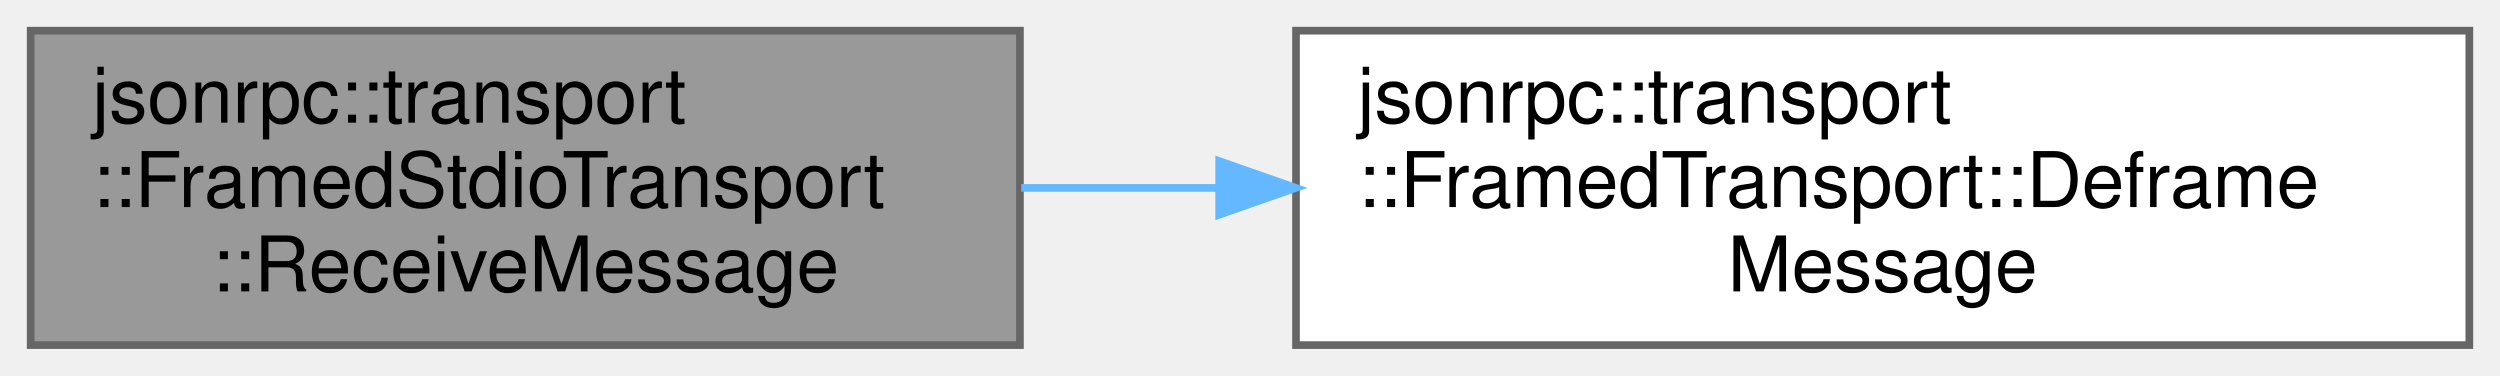
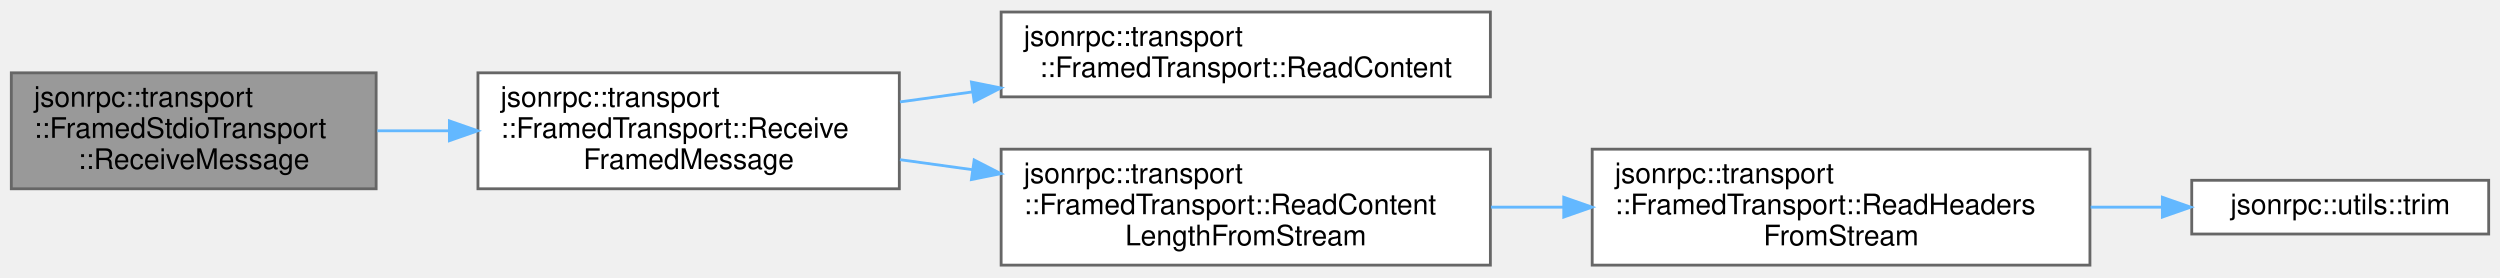
- <svg xmlns="http://www.w3.org/2000/svg" xmlns:xlink="http://www.w3.org/1999/xlink" width="326pt" height="49pt" viewBox="0.00 0.00 326.00 49.00">
-   <g id="graph0" class="graph" transform="scale(1 1) rotate(0) translate(4 45)">
+ <svg xmlns="http://www.w3.org/2000/svg" xmlns:xlink="http://www.w3.org/1999/xlink" width="884pt" height="98pt" viewBox="0.00 0.00 884.00 97.50">
+   <g id="graph0" class="graph" transform="scale(1 1) rotate(0) translate(4 93.5)">
    <g id="Node000001" class="node">
      <g id="a_Node000001">
        <a xlink:title="Receives a message from the transport layer.">
-           <polygon fill="#999999" stroke="#666666" points="129,-41 0,-41 0,0 129,0 129,-41" />
-           <text text-anchor="start" x="8" y="-29" font-family="Helvetica,sans-Serif" font-size="10.00">jsonrpc::transport</text>
-           <text text-anchor="start" x="8" y="-18" font-family="Helvetica,sans-Serif" font-size="10.00">::FramedStdioTransport</text>
-           <text text-anchor="middle" x="64.5" y="-7" font-family="Helvetica,sans-Serif" font-size="10.00">::ReceiveMessage</text>
+           <polygon fill="#999999" stroke="#666666" points="129,-68 0,-68 0,-27 129,-27 129,-68" />
+           <text text-anchor="start" x="8" y="-56" font-family="Helvetica,sans-Serif" font-size="10.00">jsonrpc::transport</text>
+           <text text-anchor="start" x="8" y="-45" font-family="Helvetica,sans-Serif" font-size="10.00">::FramedStdioTransport</text>
+           <text text-anchor="middle" x="64.5" y="-34" font-family="Helvetica,sans-Serif" font-size="10.00">::ReceiveMessage</text>
        </a>
      </g>
    </g>
    <g id="Node000002" class="node">
      <g id="a_Node000002">
-         <a xlink:href="classjsonrpc_1_1transport_1_1FramedTransport.html#a1a171b8d52be191fb7e2f7141077d43c" target="_top" xlink:title="Receives a framed message.">
-           <polygon fill="white" stroke="#666666" points="318,-41 165,-41 165,0 318,0 318,-41" />
-           <text text-anchor="start" x="173" y="-29" font-family="Helvetica,sans-Serif" font-size="10.00">jsonrpc::transport</text>
-           <text text-anchor="start" x="173" y="-18" font-family="Helvetica,sans-Serif" font-size="10.00">::FramedTransport::Deframe</text>
-           <text text-anchor="middle" x="241.5" y="-7" font-family="Helvetica,sans-Serif" font-size="10.00">Message</text>
+         <a xlink:href="classjsonrpc_1_1transport_1_1FramedTransport.html#a0b49a8a146fa2d225751c4e97cdf3617" target="_top" xlink:title="Receives a framed message.">
+           <polygon fill="white" stroke="#666666" points="314,-68 165,-68 165,-27 314,-27 314,-68" />
+           <text text-anchor="start" x="173" y="-56" font-family="Helvetica,sans-Serif" font-size="10.00">jsonrpc::transport</text>
+           <text text-anchor="start" x="173" y="-45" font-family="Helvetica,sans-Serif" font-size="10.00">::FramedTransport::Receive</text>
+           <text text-anchor="middle" x="239.5" y="-34" font-family="Helvetica,sans-Serif" font-size="10.00">FramedMessage</text>
        </a>
      </g>
    </g>
    <g id="edge1_Node000001_Node000002" class="edge">
      <g id="a_edge1_Node000001_Node000002">
        <a xlink:title=" ">
-           <path fill="none" stroke="#63b8ff" d="M129.17,-20.5C137.53,-20.5 146.21,-20.5 154.85,-20.5" />
-           <polygon fill="#63b8ff" stroke="#63b8ff" points="154.98,-24 164.98,-20.5 154.98,-17 154.98,-24" />
+           <path fill="none" stroke="#63b8ff" d="M129.43,-47.5C137.73,-47.5 146.33,-47.5 154.89,-47.5" />
+           <polygon fill="#63b8ff" stroke="#63b8ff" points="154.91,-51 164.91,-47.5 154.91,-44 154.91,-51" />
+         </a>
+       </g>
+     </g>
+     <g id="Node000003" class="node">
+       <g id="a_Node000003">
+         <a xlink:href="classjsonrpc_1_1transport_1_1FramedTransport.html#ab3aa716415afe7fe695502cc47a30c82" target="_top" xlink:title="Reads content from the input stream based on the content length.">
+           <polygon fill="white" stroke="#666666" points="523,-89.5 350,-89.5 350,-59.5 523,-59.5 523,-89.5" />
+           <text text-anchor="start" x="358" y="-77.5" font-family="Helvetica,sans-Serif" font-size="10.00">jsonrpc::transport</text>
+           <text text-anchor="middle" x="436.5" y="-66.5" font-family="Helvetica,sans-Serif" font-size="10.00">::FramedTransport::ReadContent</text>
+         </a>
+       </g>
+     </g>
+     <g id="edge2_Node000002_Node000003" class="edge">
+       <g id="a_edge2_Node000002_Node000003">
+         <a xlink:title=" ">
+           <path fill="none" stroke="#63b8ff" d="M314.22,-57.71C322.59,-58.87 331.21,-60.06 339.82,-61.25" />
+           <polygon fill="#63b8ff" stroke="#63b8ff" points="339.5,-64.74 349.89,-62.65 340.46,-57.81 339.5,-64.74" />
+         </a>
+       </g>
+     </g>
+     <g id="Node000004" class="node">
+       <g id="a_Node000004">
+         <a xlink:href="classjsonrpc_1_1transport_1_1FramedTransport.html#abc9bb6673778ecab6c5b9f8d50d44574" target="_top" xlink:title=" ">
+           <polygon fill="white" stroke="#666666" points="523,-41 350,-41 350,0 523,0 523,-41" />
+           <text text-anchor="start" x="358" y="-29" font-family="Helvetica,sans-Serif" font-size="10.00">jsonrpc::transport</text>
+           <text text-anchor="start" x="358" y="-18" font-family="Helvetica,sans-Serif" font-size="10.00">::FramedTransport::ReadContent</text>
+           <text text-anchor="middle" x="436.5" y="-7" font-family="Helvetica,sans-Serif" font-size="10.00">LengthFromStream</text>
+         </a>
+       </g>
+     </g>
+     <g id="edge3_Node000002_Node000004" class="edge">
+       <g id="a_edge3_Node000002_Node000004">
+         <a xlink:title=" ">
+           <path fill="none" stroke="#63b8ff" d="M314.22,-37.29C322.59,-36.13 331.21,-34.94 339.82,-33.75" />
+           <polygon fill="#63b8ff" stroke="#63b8ff" points="340.46,-37.19 349.89,-32.35 339.5,-30.26 340.46,-37.19" />
+         </a>
+       </g>
+     </g>
+     <g id="Node000005" class="node">
+       <g id="a_Node000005">
+         <a xlink:href="classjsonrpc_1_1transport_1_1FramedTransport.html#adcfc8964bb8112eea2daaff3ac23d9cc" target="_top" xlink:title=" ">
+           <polygon fill="white" stroke="#666666" points="735,-41 559,-41 559,0 735,0 735,-41" />
+           <text text-anchor="start" x="567" y="-29" font-family="Helvetica,sans-Serif" font-size="10.00">jsonrpc::transport</text>
+           <text text-anchor="start" x="567" y="-18" font-family="Helvetica,sans-Serif" font-size="10.00">::FramedTransport::ReadHeaders</text>
+           <text text-anchor="middle" x="647" y="-7" font-family="Helvetica,sans-Serif" font-size="10.00">FromStream</text>
+         </a>
+       </g>
+     </g>
+     <g id="edge4_Node000004_Node000005" class="edge">
+       <g id="a_edge4_Node000004_Node000005">
+         <a xlink:title=" ">
+           <path fill="none" stroke="#63b8ff" d="M523.21,-20.5C531.68,-20.5 540.33,-20.5 548.91,-20.5" />
+           <polygon fill="#63b8ff" stroke="#63b8ff" points="548.94,-24 558.94,-20.5 548.94,-17 548.94,-24" />
+         </a>
+       </g>
+     </g>
+     <g id="Node000006" class="node">
+       <g id="a_Node000006">
+         <a xlink:href="namespacejsonrpc_1_1utils.html#a0f4ab48ccb12fe3cb75a70867a56214a" target="_top" xlink:title=" ">
+           <polygon fill="white" stroke="#666666" points="876,-30 771,-30 771,-11 876,-11 876,-30" />
+           <text text-anchor="middle" x="823.5" y="-18" font-family="Helvetica,sans-Serif" font-size="10.00">jsonrpc::utils::trim</text>
+         </a>
+       </g>
+     </g>
+     <g id="edge5_Node000005_Node000006" class="edge">
+       <g id="a_edge5_Node000005_Node000006">
+         <a xlink:title=" ">
+           <path fill="none" stroke="#63b8ff" d="M735.25,-20.5C743.76,-20.5 752.26,-20.5 760.45,-20.5" />
+           <polygon fill="#63b8ff" stroke="#63b8ff" points="760.62,-24 770.62,-20.5 760.62,-17 760.62,-24" />
        </a>
      </g>
    </g>
  </g>
</svg>
